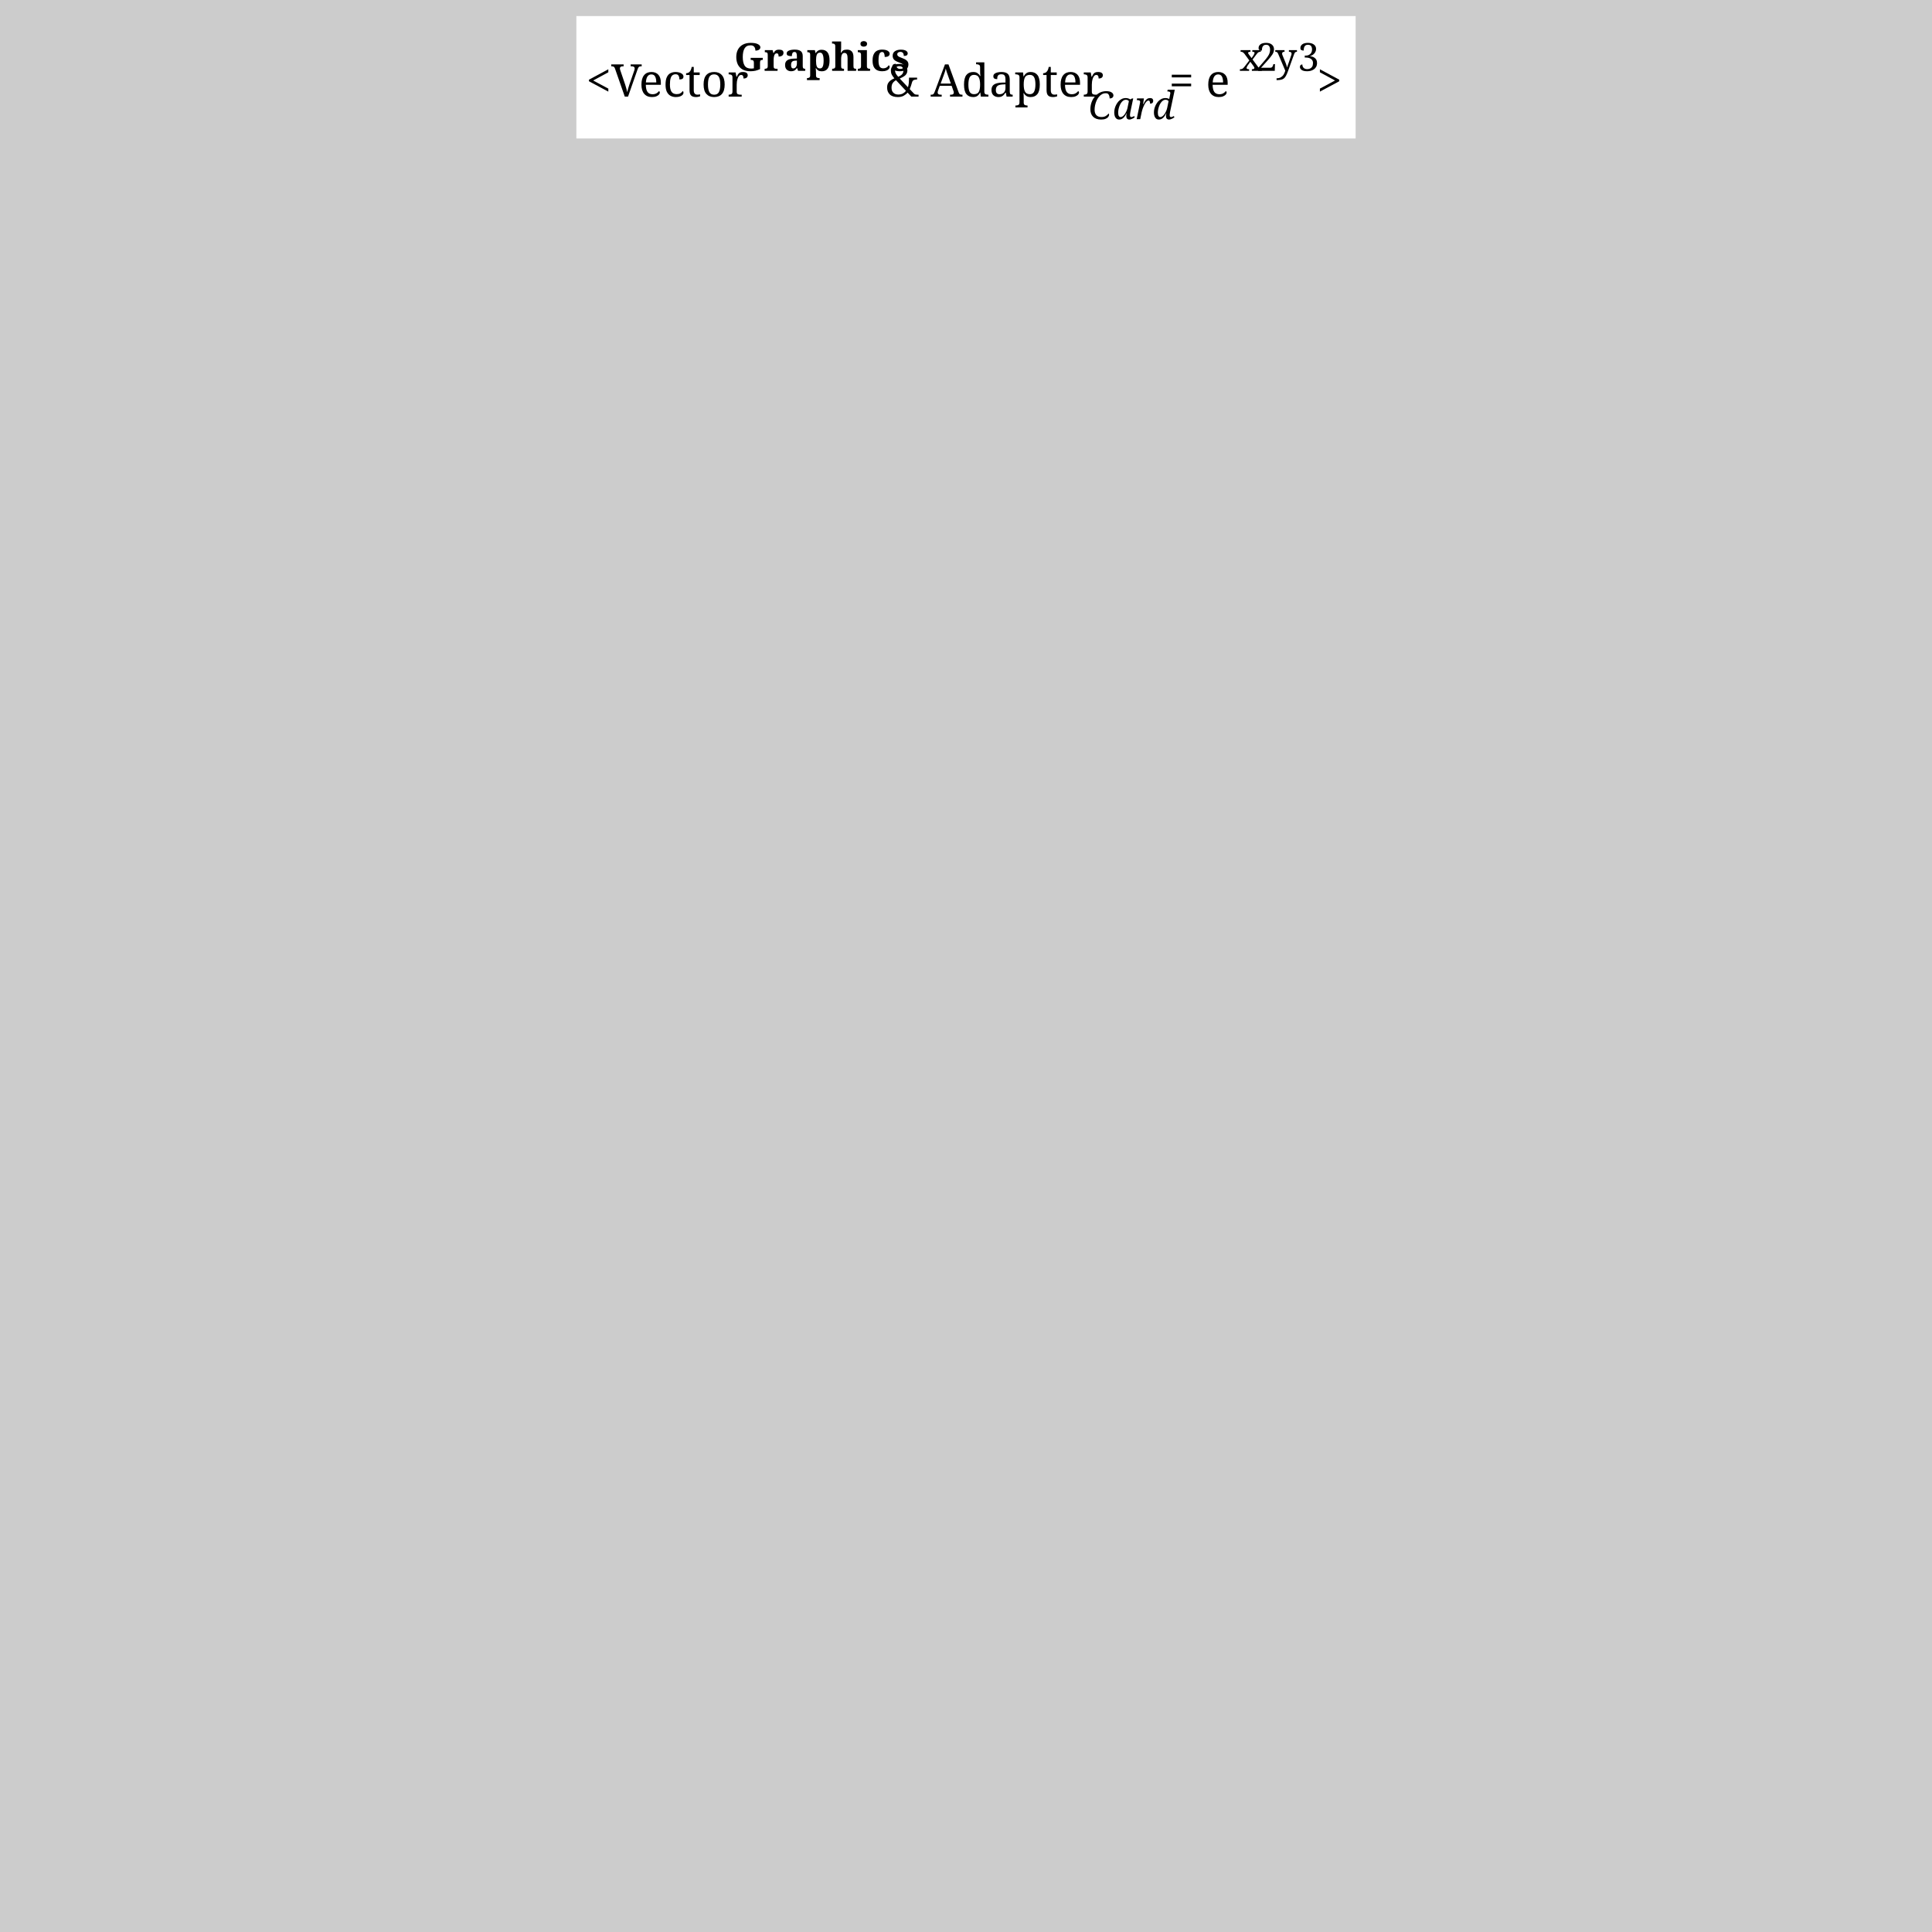
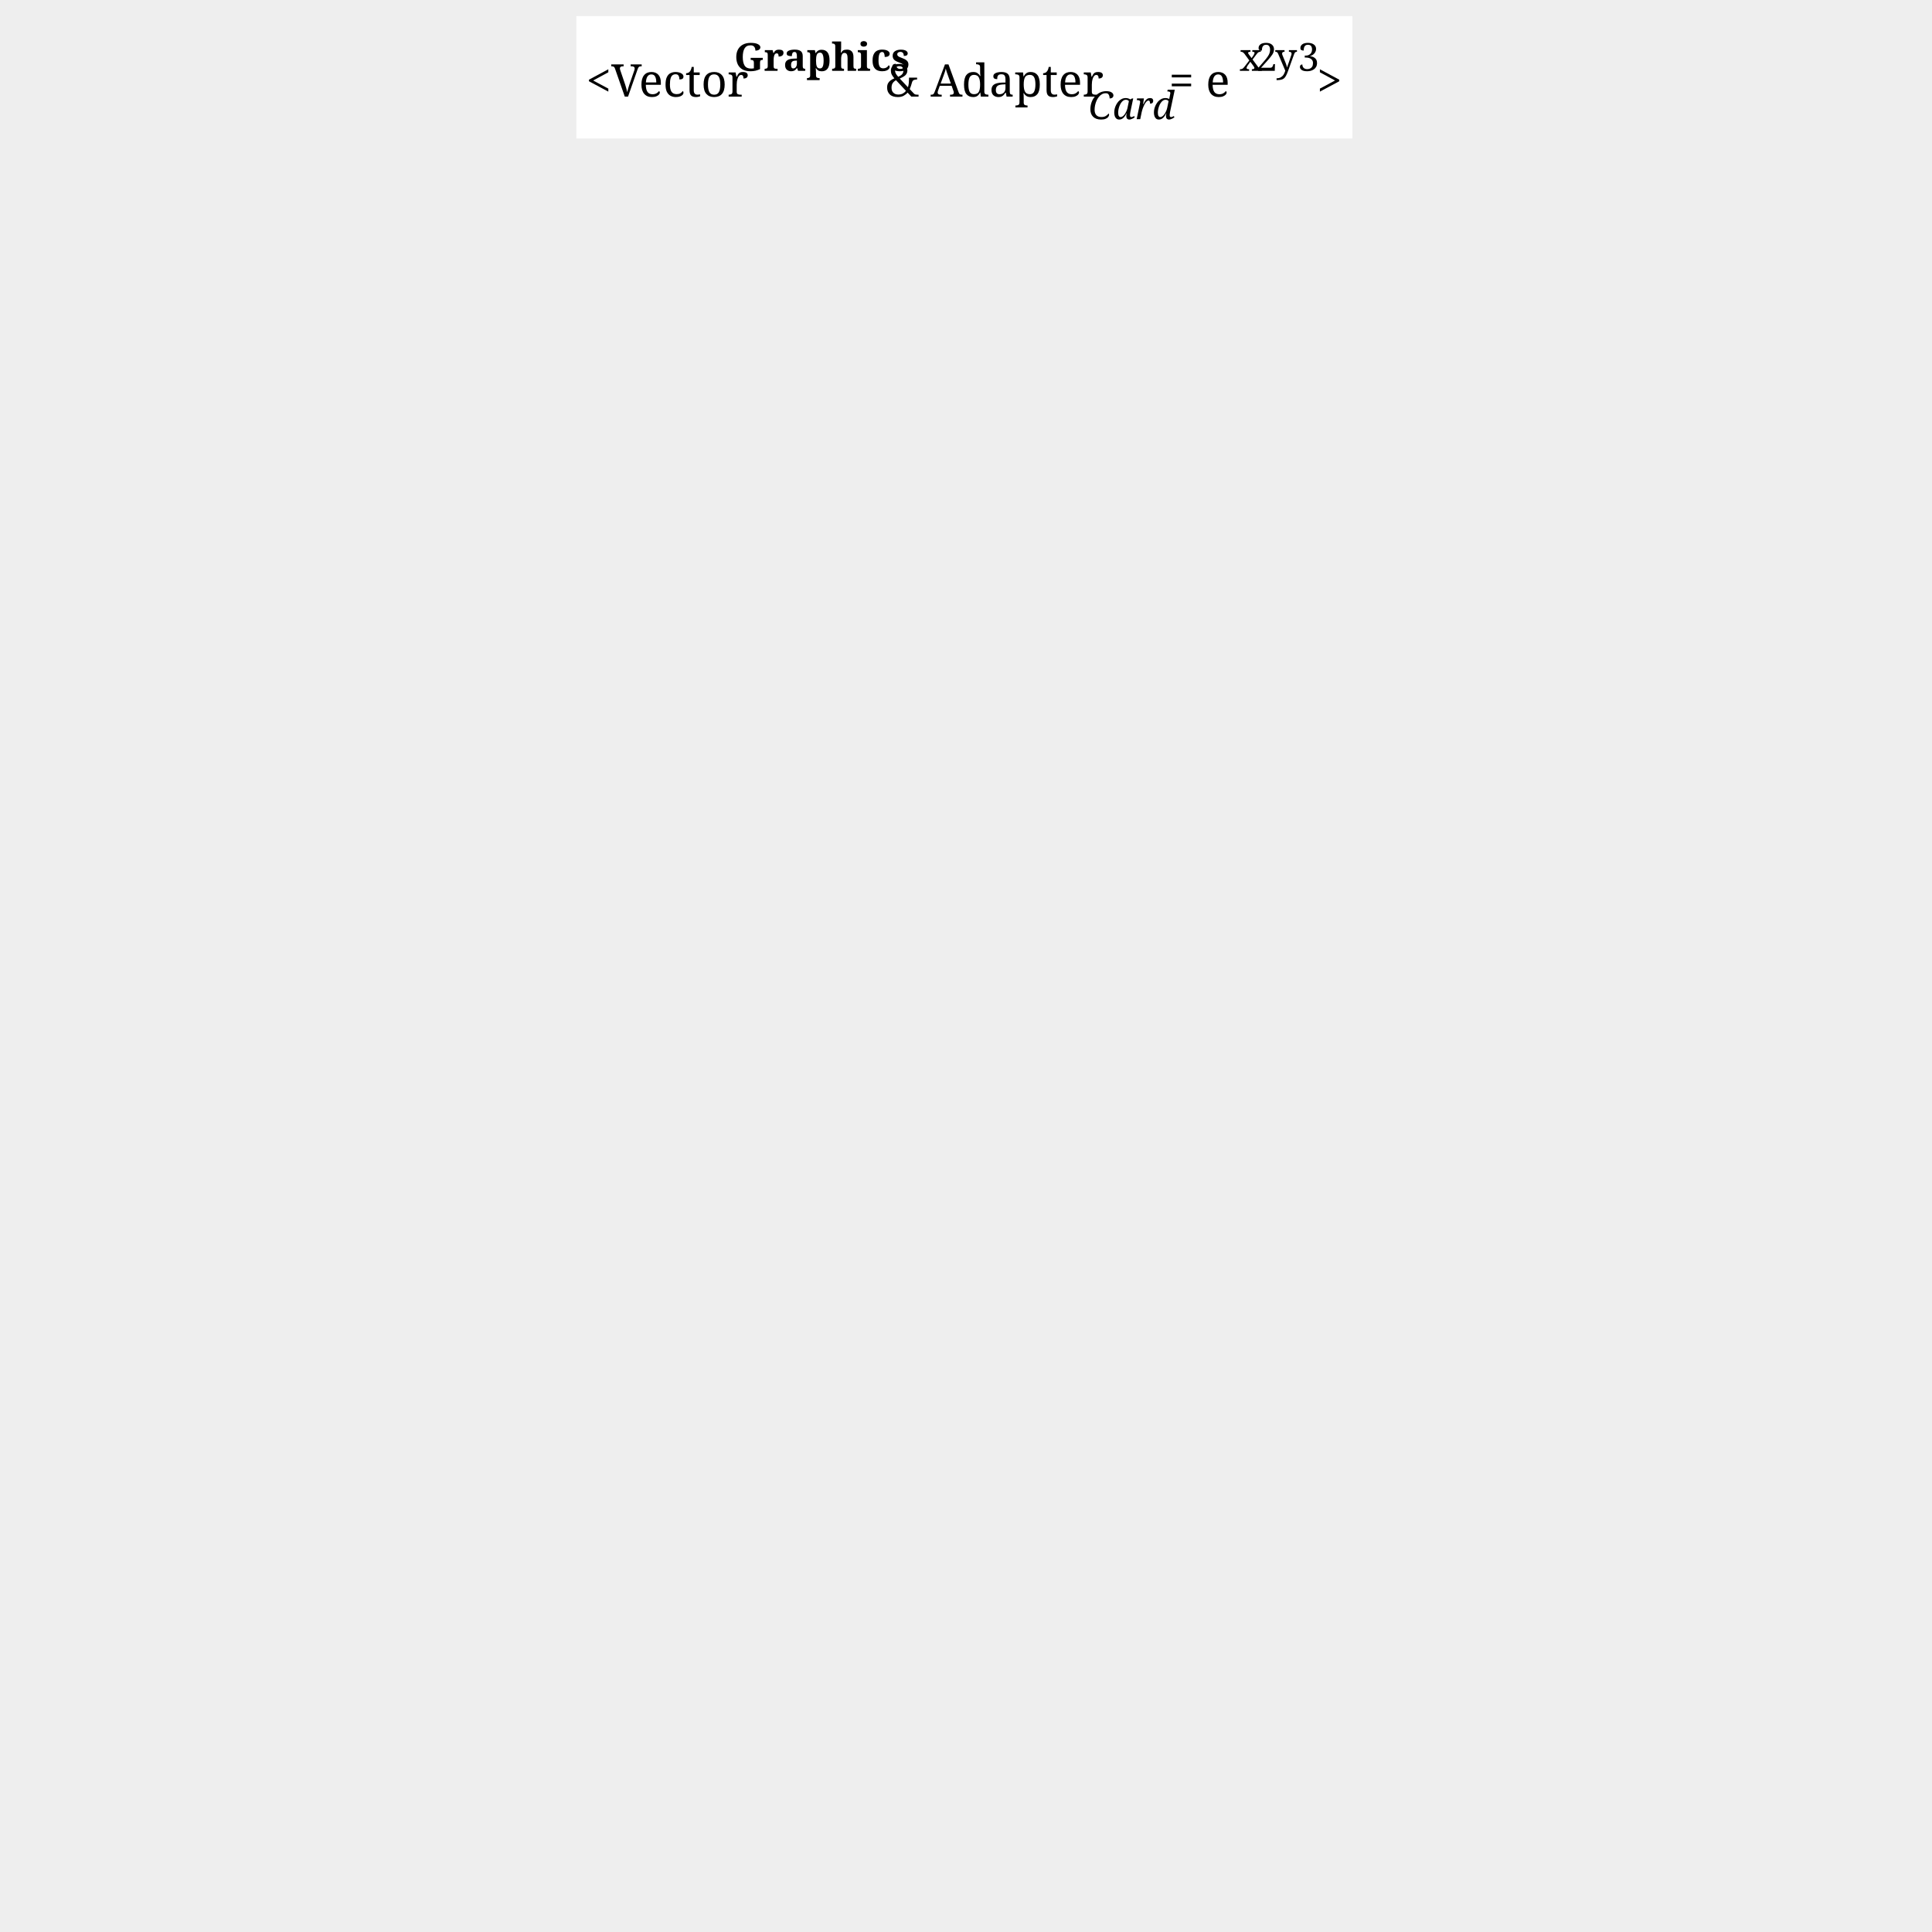
- <svg xmlns="http://www.w3.org/2000/svg" xmlns:xlink="http://www.w3.org/1999/xlink" version="1.1" baseProfile="full" x="0px" y="0px" width="600px" height="600px" viewBox="0 0 600 600" stroke="#000000" stroke-opacity="1.0" fill="none" stroke-width="1" stroke-linecap="square">
+ <svg xmlns="http://www.w3.org/2000/svg" xmlns:xlink="http://www.w3.org/1999/xlink" version="1.1" baseProfile="full" x="0px" y="0px" width="600px" height="600px" viewBox="0 0 600 600">
  <defs>
    <symbol id="hline" viewBox="-50 -50 100 100">
      <path d="M -50 0 H 50" />
    </symbol>
    <symbol id="vline" viewBox="-50 -50 100 100">
      <path d="M 0 -50 V 50" />
    </symbol>
    <symbol id="plus" viewBox="-50 -50 100 100">
      <path d="M -50 0 H 50 M 0 -50 V 50" />
    </symbol>
    <symbol id="cross" viewBox="-50 -50 100 100">
      <use xlink:href="#plus" transform="rotate(45)translate(-51,-51)" />
    </symbol>
    <symbol id="star" viewBox="-50 -50 100 100">
      <use xlink:href="#plus" transform="translate(-50,-50)" />
      <use xlink:href="#cross" transform="translate(-52,-51)" />
    </symbol>
    <symbol id="dot" viewBox="-50 -50 100 100">
      <circle cx="0" cy="0" r="50" />
    </symbol>
    <symbol id="box" viewBox="-50 -50 100 100">
      <rect x="-35.5" y="-35.5" width="71" height="71" />
    </symbol>
    <symbol id="triup" viewBox="-50 -50 100 100">
      <path d="M -50 36 L 0 -50 L 50 36 z" />
    </symbol>
    <symbol id="tridn" viewBox="-50 -50 100 100">
      <use xlink:href="#triup" transform="rotate(180)translate(-50,-50)" />
    </symbol>
    <symbol id="diamond" viewBox="-50 -50 100 100">
      <use xlink:href="#box" transform="rotate(45)translate(-50,-50)" />
    </symbol>
    <symbol id="fdot">
      <use xlink:href="#dot" style="stroke:none;fill:currentColor" />
    </symbol>
    <symbol id="fbox">
      <use xlink:href="#box" style="stroke:none;fill:currentColor" />
    </symbol>
    <symbol id="ftriup">
      <use xlink:href="#triup" style="stroke:none;fill:currentColor" />
    </symbol>
    <symbol id="ftridn">
      <use xlink:href="#tridn" style="stroke:none;fill:currentColor" />
    </symbol>
    <symbol id="fdiamond">
      <use xlink:href="#diamond" style="stroke:none;fill:currentColor" />
    </symbol>
  </defs>
-   <g stroke="#000000" stroke-opacity="1.0" fill="none" stroke-width="1" stroke-linecap="square">
-     <g font-family="sans-serif" font-weight="normal" font-style="normal" font-size="12">
-       <g transform="matrix(1,0,0,1,0,0)">
-         <g font-family="sans-serif" font-weight="normal" font-style="normal" font-size="12">
-           <g stroke-width="1">
-             <g stroke-linecap="square">
-               <g stroke-linejoin="miter">
-                 <g stroke-miterlimit="10.000">
-                   <g stroke-dasharray="none" stroke-dashoffset="0">
-                     <g font-family="sans-serif" font-weight="normal" font-style="normal" font-size="12">
-                       <clipPath id="clip0">
-                         <path d="M 0 0 L 600.00 0 L 600.00 600.00 L 0 600.00 L 0 0 z " />
-                       </clipPath>
-                       <g clip-path="url(#clip0)">
-                         <rect stroke="none" fill="#cccccc" fill-opacity="1.0" x="0" y="0" width="600.00" height="600.00" />
-                         <g transform="matrix(1,0,0,1,179.00,5)">
-                           <clipPath id="clip1">
-                             <path d="M 0 0 L 242.00 0 L 242.00 38.000 L 0 38.000 L 0 0 z " />
-                           </clipPath>
-                           <g clip-path="url(#clip1)">
-                             <g font-family="sans-serif" font-weight="normal" font-style="normal" font-size="12">
-                               <g font-family="sans-serif" font-weight="normal" font-style="normal" font-size="12">
-                                 <rect stroke="none" fill="#ffffff" fill-opacity="1.0" x="0" y="0" width="242.00" height="38.000" />
-                                 <g font-family="serif" font-weight="normal" font-style="normal" font-size="14">
-                                   <text stroke="none" fill="#000000" fill-opacity="1.0" x="3" y="25.000">
- &lt;Vector
- </text>
-                                   <g font-family="serif" font-weight="bold" font-style="normal" font-size="12">
-                                     <text stroke="none" fill="#000000" fill-opacity="1.0" x="49.000" y="17.000">
- Graphics
- </text>
-                                     <g font-family="serif" font-weight="normal" font-style="normal" font-size="14">
-                                       <text stroke="none" fill="#000000" fill-opacity="1.0" x="96.000" y="25.000">
-  &amp; Adapter
- </text>
-                                       <g font-family="serif" font-weight="normal" font-style="italic" font-size="12">
-                                         <text stroke="none" fill="#000000" fill-opacity="1.0" x="159.00" y="32.000">
- Card
- </text>
-                                         <g font-family="serif" font-weight="normal" font-style="normal" font-size="14">
-                                           <text stroke="none" fill="#000000" fill-opacity="1.0" x="184.00" y="25.000">
-  = e
- </text>
-                                           <g font-family="serif" font-weight="normal" font-style="normal" font-size="12">
-                                             <text stroke="none" fill="#000000" fill-opacity="1.0" x="206.00" y="17.000">
- x
- </text>
-                                             <g font-family="serif" font-weight="normal" font-style="normal" font-size="12">
-                                               <text stroke="none" fill="#000000" fill-opacity="1.0" x="211.00" y="17.000">
- 2
- </text>
-                                               <g font-family="serif" font-weight="normal" font-style="normal" font-size="12">
-                                                 <text stroke="none" fill="#000000" fill-opacity="1.0" x="217.00" y="17.000">
- y
- </text>
-                                                 <g font-family="serif" font-weight="normal" font-style="normal" font-size="12">
-                                                   <text stroke="none" fill="#000000" fill-opacity="1.0" x="224.00" y="17.000">
- 3
- </text>
-                                                   <g font-family="serif" font-weight="normal" font-style="normal" font-size="14">
-                                                     <text stroke="none" fill="#000000" fill-opacity="1.0" x="230.00" y="25.000">
- &gt;
- </text>
-                                                     <g font-family="serif" font-weight="normal" font-style="normal" font-size="14">
- </g>
-                                                   </g>
-                                                 </g>
-                                               </g>
-                                             </g>
-                                           </g>
-                                         </g>
-                                       </g>
-                                     </g>
-                                   </g>
-                                 </g>
-                               </g>
-                             </g>
-                           </g>
-                         </g>
-                       </g>
-                     </g>
-                   </g>
-                 </g>
-               </g>
-             </g>
-           </g>
-         </g>
+   <clipPath id="clip1">
+     <path d="M 0 0 L 0 600.00 L 600.00 600.00 L 600.00 0 z " />
+   </clipPath>
+   <g clip-path="url(#clip1)">
+     <g stroke="none" fill="#eeeeee" fill-opacity="1.0" fill-rule="nonzero">
+       <path d="M 0 0 L 600.00 0 L 600.00 600.00 L 0 600.00 L 0 0 z " />
+     </g>
+   </g>
+   <g transform="matrix(1, 0, 0, 1, 179.00, 5)">
+     <clipPath id="clip2">
+       <path d="M 0 0 L 0 38.000 L 241.00 38.000 L 241.00 0 z " />
+     </clipPath>
+     <g clip-path="url(#clip2)">
+       <g stroke="none" fill="#ffffff" fill-opacity="1.0" fill-rule="nonzero">
+         <path d="M 0 0 L 241.00 0 L 241.00 38.000 L 0 38.000 L 0 0 z " />
      </g>
    </g>
  </g>
+   <g transform="matrix(1, 0, 0, 1, 179.00, 5)">
+     <clipPath id="clip3">
+       <path d="M 0 0 L 0 38.000 L 241.00 38.000 L 241.00 0 z " />
+     </clipPath>
+     <g clip-path="url(#clip3)">
+       <text stroke="none" fill="#000000" fill-opacity="1.0" font-family="serif" font-weight="normal" font-style="normal" font-size="14" x="3" y="25.000">&lt;Vector</text>
+     </g>
+   </g>
+   <g transform="matrix(1, 0, 0, 1, 179.00, 5)">
+     <clipPath id="clip4">
+       <path d="M 0 0 L 0 38.000 L 241.00 38.000 L 241.00 0 z " />
+     </clipPath>
+     <g clip-path="url(#clip4)">
+       <text stroke="none" fill="#000000" fill-opacity="1.0" font-family="serif" font-weight="bold" font-style="normal" font-size="12" x="49.000" y="17.000">Graphics</text>
+     </g>
+   </g>
+   <g transform="matrix(1, 0, 0, 1, 179.00, 5)">
+     <clipPath id="clip5">
+       <path d="M 0 0 L 0 38.000 L 241.00 38.000 L 241.00 0 z " />
+     </clipPath>
+     <g clip-path="url(#clip5)">
+       <text stroke="none" fill="#000000" fill-opacity="1.0" font-family="serif" font-weight="normal" font-style="normal" font-size="14" x="96.000" y="25.000"> &amp; Adapter</text>
+     </g>
+   </g>
+   <g transform="matrix(1, 0, 0, 1, 179.00, 5)">
+     <clipPath id="clip6">
+       <path d="M 0 0 L 0 38.000 L 241.00 38.000 L 241.00 0 z " />
+     </clipPath>
+     <g clip-path="url(#clip6)">
+       <text stroke="none" fill="#000000" fill-opacity="1.0" font-family="serif" font-weight="normal" font-style="italic" font-size="12" x="159.00" y="32.000">Card</text>
+     </g>
+   </g>
+   <g transform="matrix(1, 0, 0, 1, 179.00, 5)">
+     <clipPath id="clip7">
+       <path d="M 0 0 L 0 38.000 L 241.00 38.000 L 241.00 0 z " />
+     </clipPath>
+     <g clip-path="url(#clip7)">
+       <text stroke="none" fill="#000000" fill-opacity="1.0" font-family="serif" font-weight="normal" font-style="normal" font-size="14" x="184.00" y="25.000"> = e</text>
+     </g>
+   </g>
+   <g transform="matrix(1, 0, 0, 1, 179.00, 5)">
+     <clipPath id="clip8">
+       <path d="M 0 0 L 0 38.000 L 241.00 38.000 L 241.00 0 z " />
+     </clipPath>
+     <g clip-path="url(#clip8)">
+       <text stroke="none" fill="#000000" fill-opacity="1.0" font-family="serif" font-weight="normal" font-style="normal" font-size="12" x="206.00" y="17.000">x</text>
+     </g>
+   </g>
+   <g transform="matrix(1, 0, 0, 1, 179.00, 5)">
+     <clipPath id="clip9">
+       <path d="M 0 0 L 0 38.000 L 241.00 38.000 L 241.00 0 z " />
+     </clipPath>
+     <g clip-path="url(#clip9)">
+       <text stroke="none" fill="#000000" fill-opacity="1.0" font-family="serif" font-weight="normal" font-style="normal" font-size="12" x="211.00" y="17.000">2</text>
+     </g>
+   </g>
+   <g transform="matrix(1, 0, 0, 1, 179.00, 5)">
+     <clipPath id="clip10">
+       <path d="M 0 0 L 0 38.000 L 241.00 38.000 L 241.00 0 z " />
+     </clipPath>
+     <g clip-path="url(#clip10)">
+       <text stroke="none" fill="#000000" fill-opacity="1.0" font-family="serif" font-weight="normal" font-style="normal" font-size="12" x="217.00" y="17.000">y</text>
+     </g>
+   </g>
+   <g transform="matrix(1, 0, 0, 1, 179.00, 5)">
+     <clipPath id="clip11">
+       <path d="M 0 0 L 0 38.000 L 241.00 38.000 L 241.00 0 z " />
+     </clipPath>
+     <g clip-path="url(#clip11)">
+       <text stroke="none" fill="#000000" fill-opacity="1.0" font-family="serif" font-weight="normal" font-style="normal" font-size="12" x="224.00" y="17.000">3</text>
+     </g>
+   </g>
+   <g transform="matrix(1, 0, 0, 1, 179.00, 5)">
+     <clipPath id="clip12">
+       <path d="M 0 0 L 0 38.000 L 241.00 38.000 L 241.00 0 z " />
+     </clipPath>
+     <g clip-path="url(#clip12)">
+       <text stroke="none" fill="#000000" fill-opacity="1.0" font-family="serif" font-weight="normal" font-style="normal" font-size="14" x="230.00" y="25.000">&gt;</text>
+     </g>
+   </g>
</svg>
